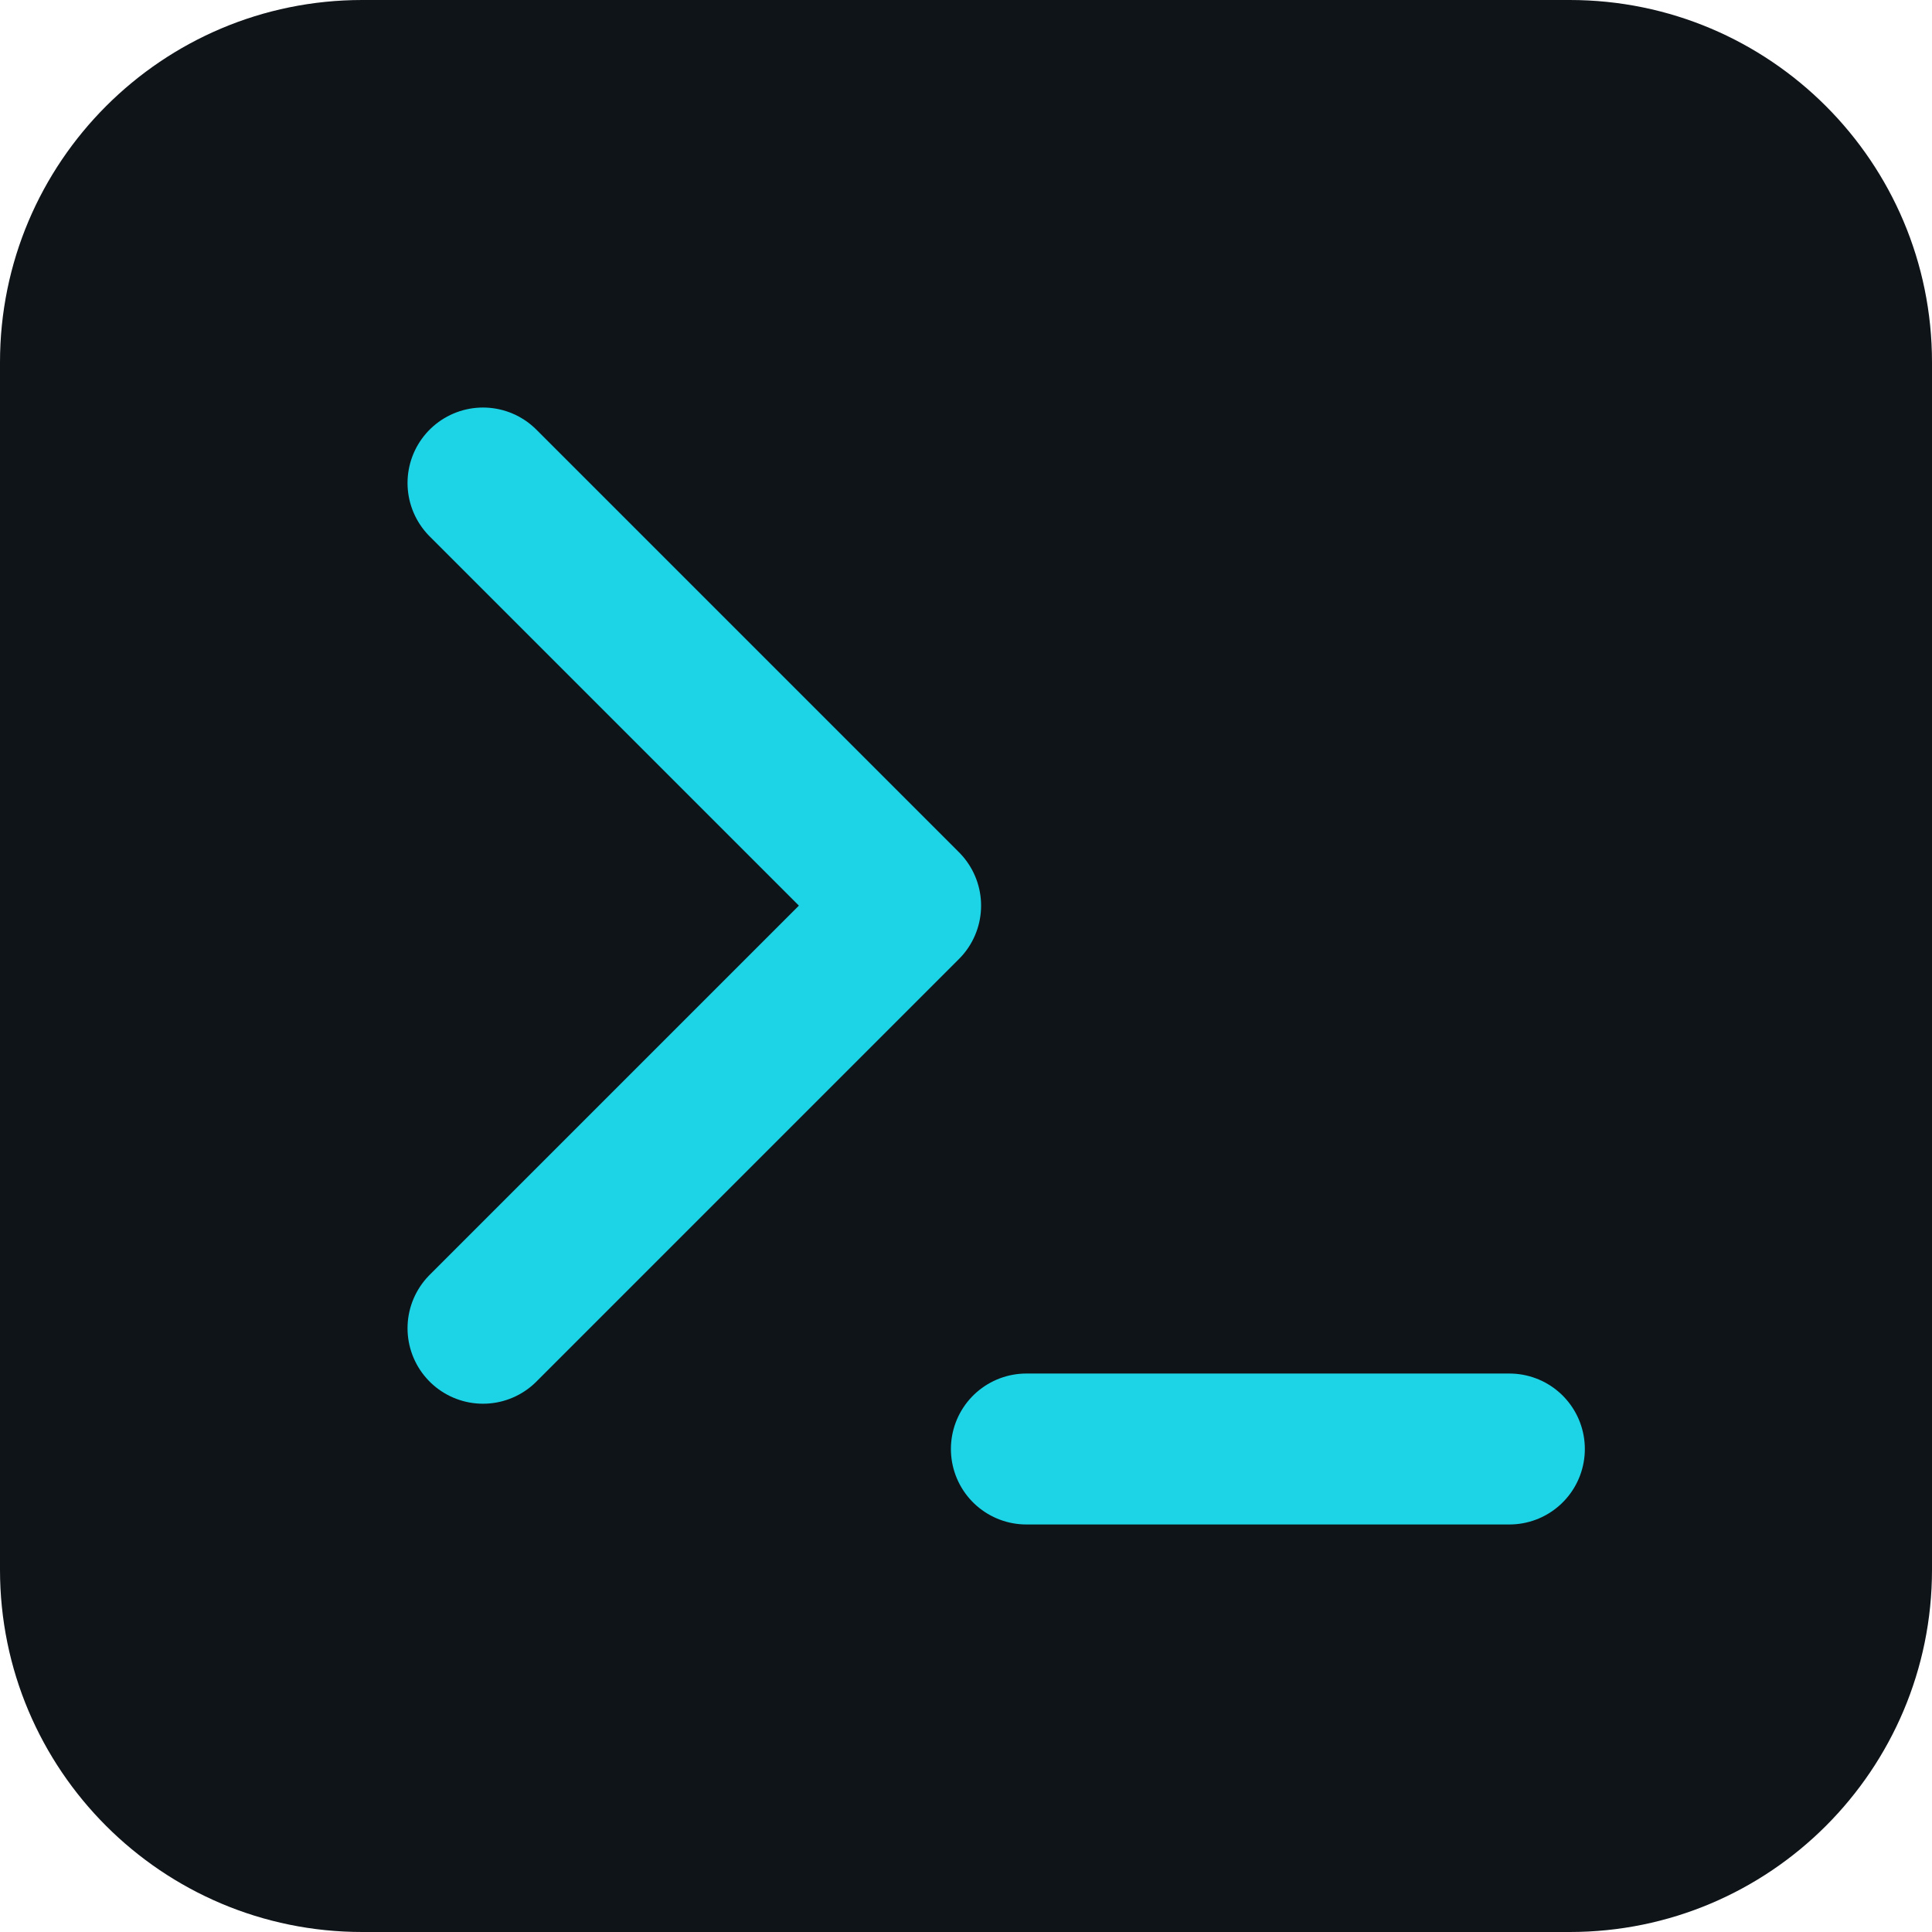
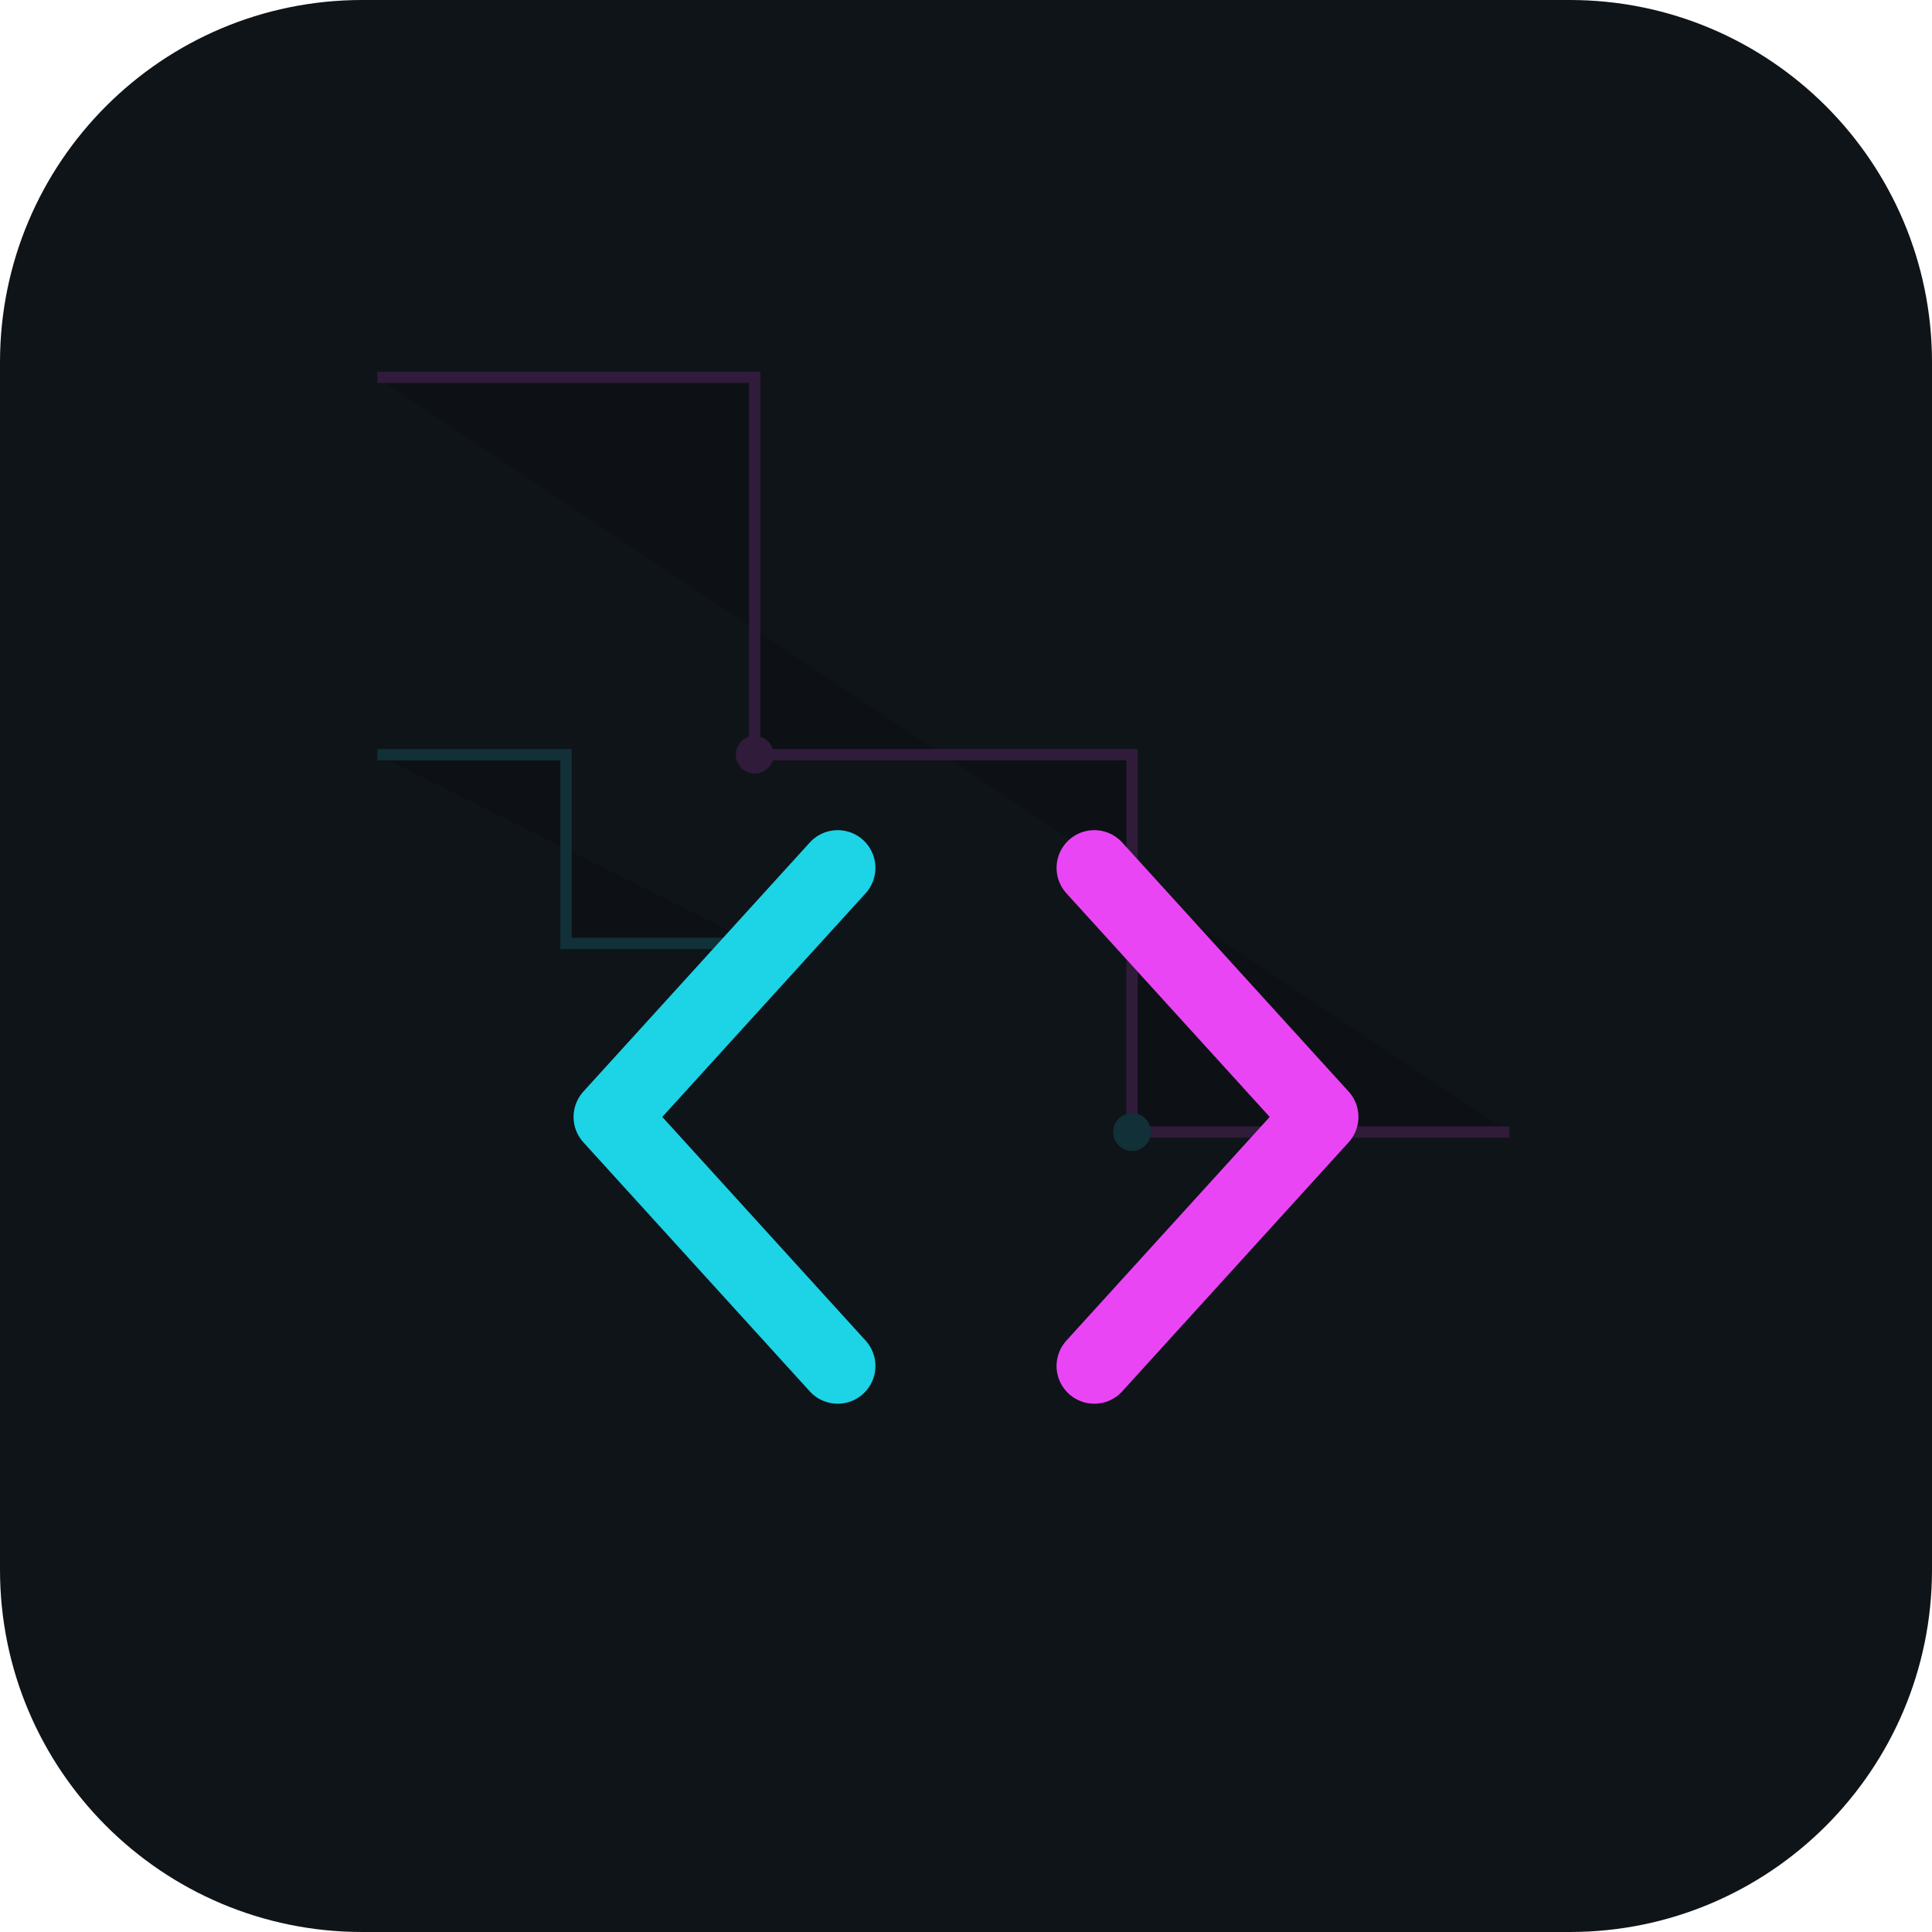
<svg xmlns="http://www.w3.org/2000/svg" width="512" height="512" viewBox="0 0 512 512">
  <rect width="512" height="512" rx="96" fill="#0f1419" />
-   <polyline points="128 352 240 240 128 128" fill="none" stroke="#1dd3e6" stroke-width="40" stroke-linecap="round" stroke-linejoin="round" />
-   <line x1="272" y1="384" x2="400" y2="384" stroke="#1dd3e6" stroke-width="40" stroke-linecap="round" />
+   <g opacity="0.15">
+     <path d="M100 100 H200 V200 H300 V300 H400" stroke="#E945F5" stroke-width="3" />
+     <path d="M100 200 H150 V250 H200" stroke="#1dd3e6" stroke-width="3" />
+     <circle cx="200" cy="200" r="5" fill="#E945F5" />
+     <circle cx="300" cy="300" r="5" fill="#1dd3e6" />
+   </g>
+   <path d="M 222 230 L 162 296 L 222 362" stroke="#1dd3e6" stroke-width="20" stroke-linecap="round" stroke-linejoin="round" fill="none" />
+   <path d="M 290 230 L 350 296 L 290 362" stroke="#E945F5" stroke-width="20" stroke-linecap="round" stroke-linejoin="round" fill="none" />
</svg>
